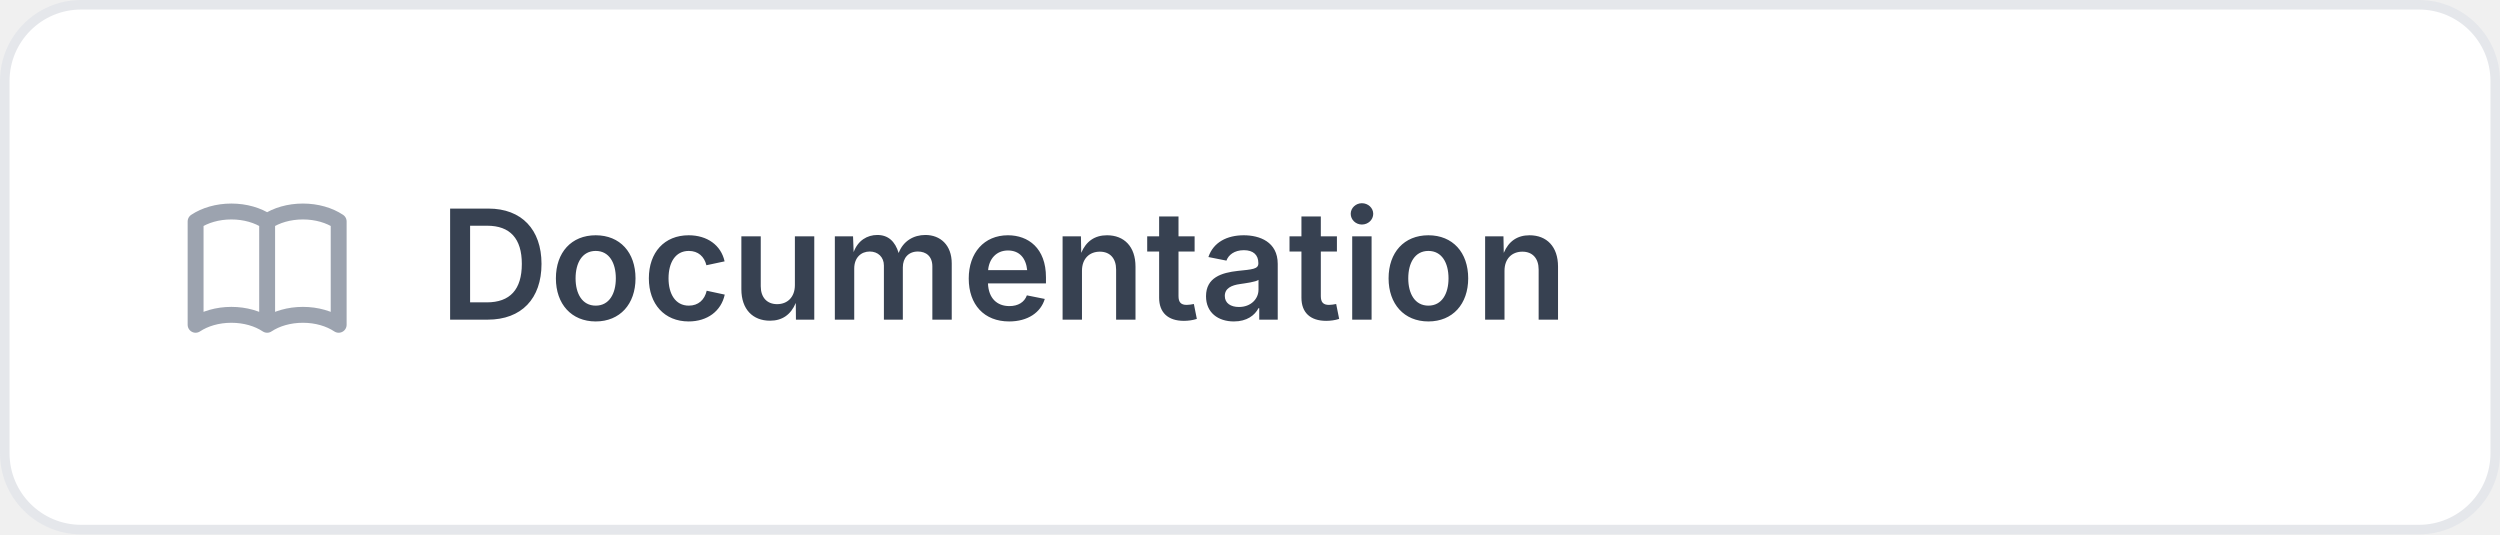
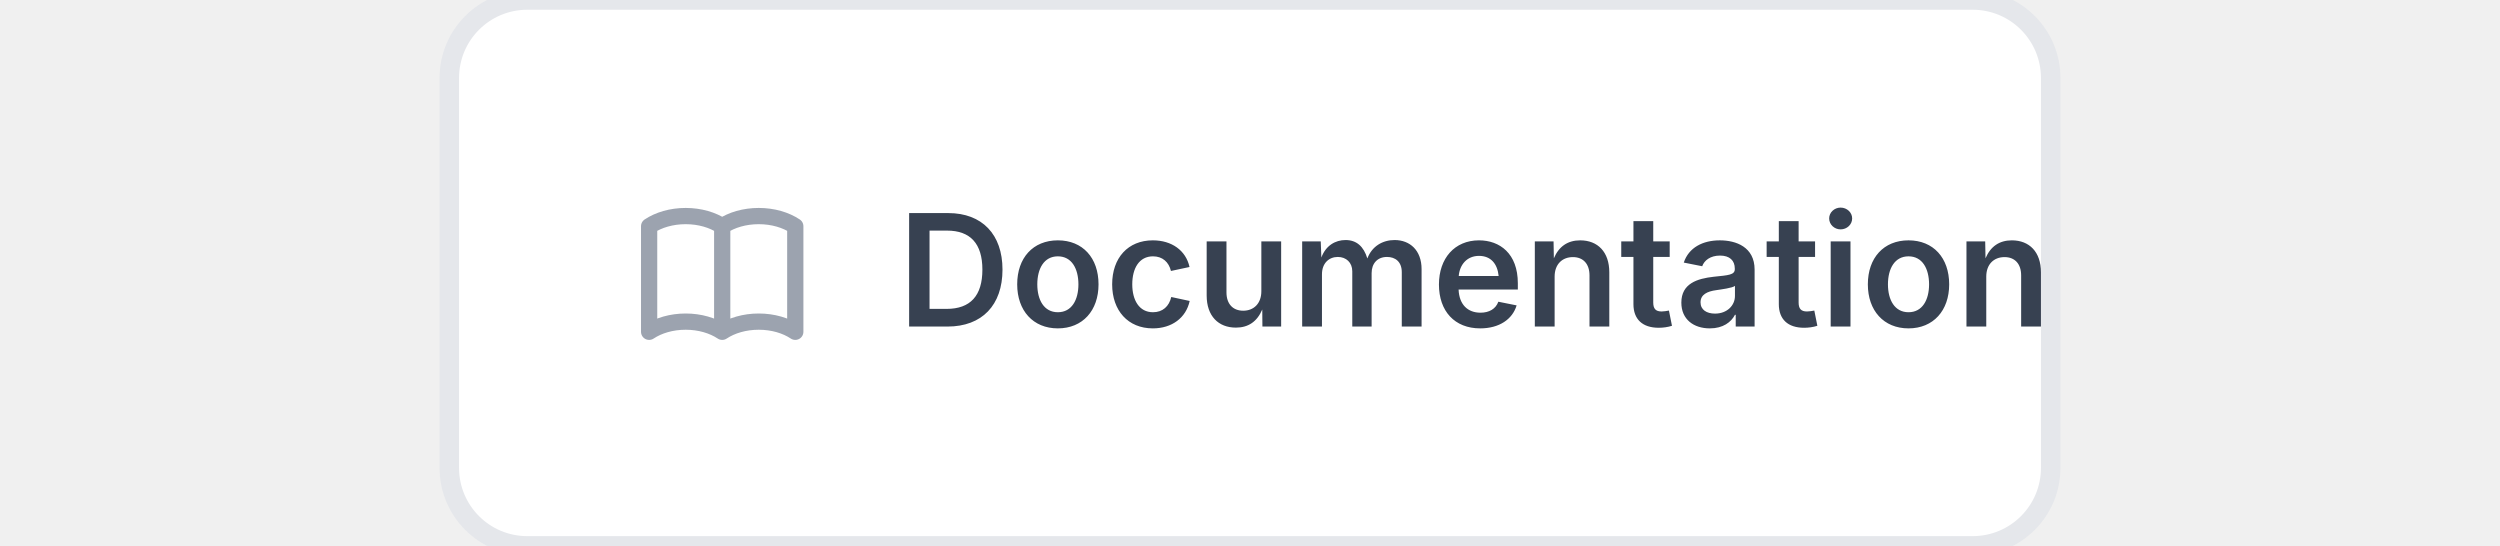
- <svg xmlns="http://www.w3.org/2000/svg" width="262" height="56" viewBox="0 0 262 56" role="img" aria-label="Documentation">
-   <rect x="0.5" y="0.5" width="261" height="55" rx="8" fill="#ffffff" stroke="#e5e7eb" />
+ <svg xmlns="http://www.w3.org/2000/svg" width="100%" height="56" role="img" aria-label="Documentation">
+   <style>.glyph{transform:translate(18px,18px) scale(.833)}.label{font:600 16px Inter,-apple-system,BlinkMacSystemFont,"Segoe UI",Helvetica,Arial,sans-serif}@media (max-width:170px){.glyph{transform:translate(12px,20px) scale(.667)}.label{font-size:13px;transform:translate(-12px,-1px)}}@media (max-width:140px){.glyph{transform:translate(10px,21px) scale(.6)}.label{font-size:12.5px;transform:translate(-17px,-1px)}}</style>
+   <rect width="100%" height="100%" rx="8" fill="#ffffff" stroke="#e5e7eb" stroke-width="2" />
  <g style="color:#9ca3af">
-     <g transform="translate(18 18) scale(0.833)" fill="none" stroke="currentColor" stroke-width="2">
+     <g class="glyph" fill="none" stroke="currentColor" stroke-width="2">
      <path stroke-linecap="round" stroke-linejoin="round" d="M12 6.253v13m0-13C10.832 5.477 9.246 5 7.5 5S4.168 5.477 3 6.253v13C4.168 18.477 5.754 18 7.5 18s3.332.477 4.5 1.253m0-13C13.168 5.477 14.754 5 16.5 5c1.747 0 3.332.477 4.5 1.253v13C19.832 18.477 18.247 18 16.5 18c-1.746 0-3.332.477-4.5 1.253" />
    </g>
  </g>
-   <text x="46" y="33.5" fill="#374151" font-family="Inter, -apple-system, BlinkMacSystemFont, 'Segoe UI', Helvetica, Arial, sans-serif" font-size="16" font-weight="600">Documentation</text>
+   <text class="label" x="46" y="33.5" fill="#374151">Documentation</text>
</svg>
